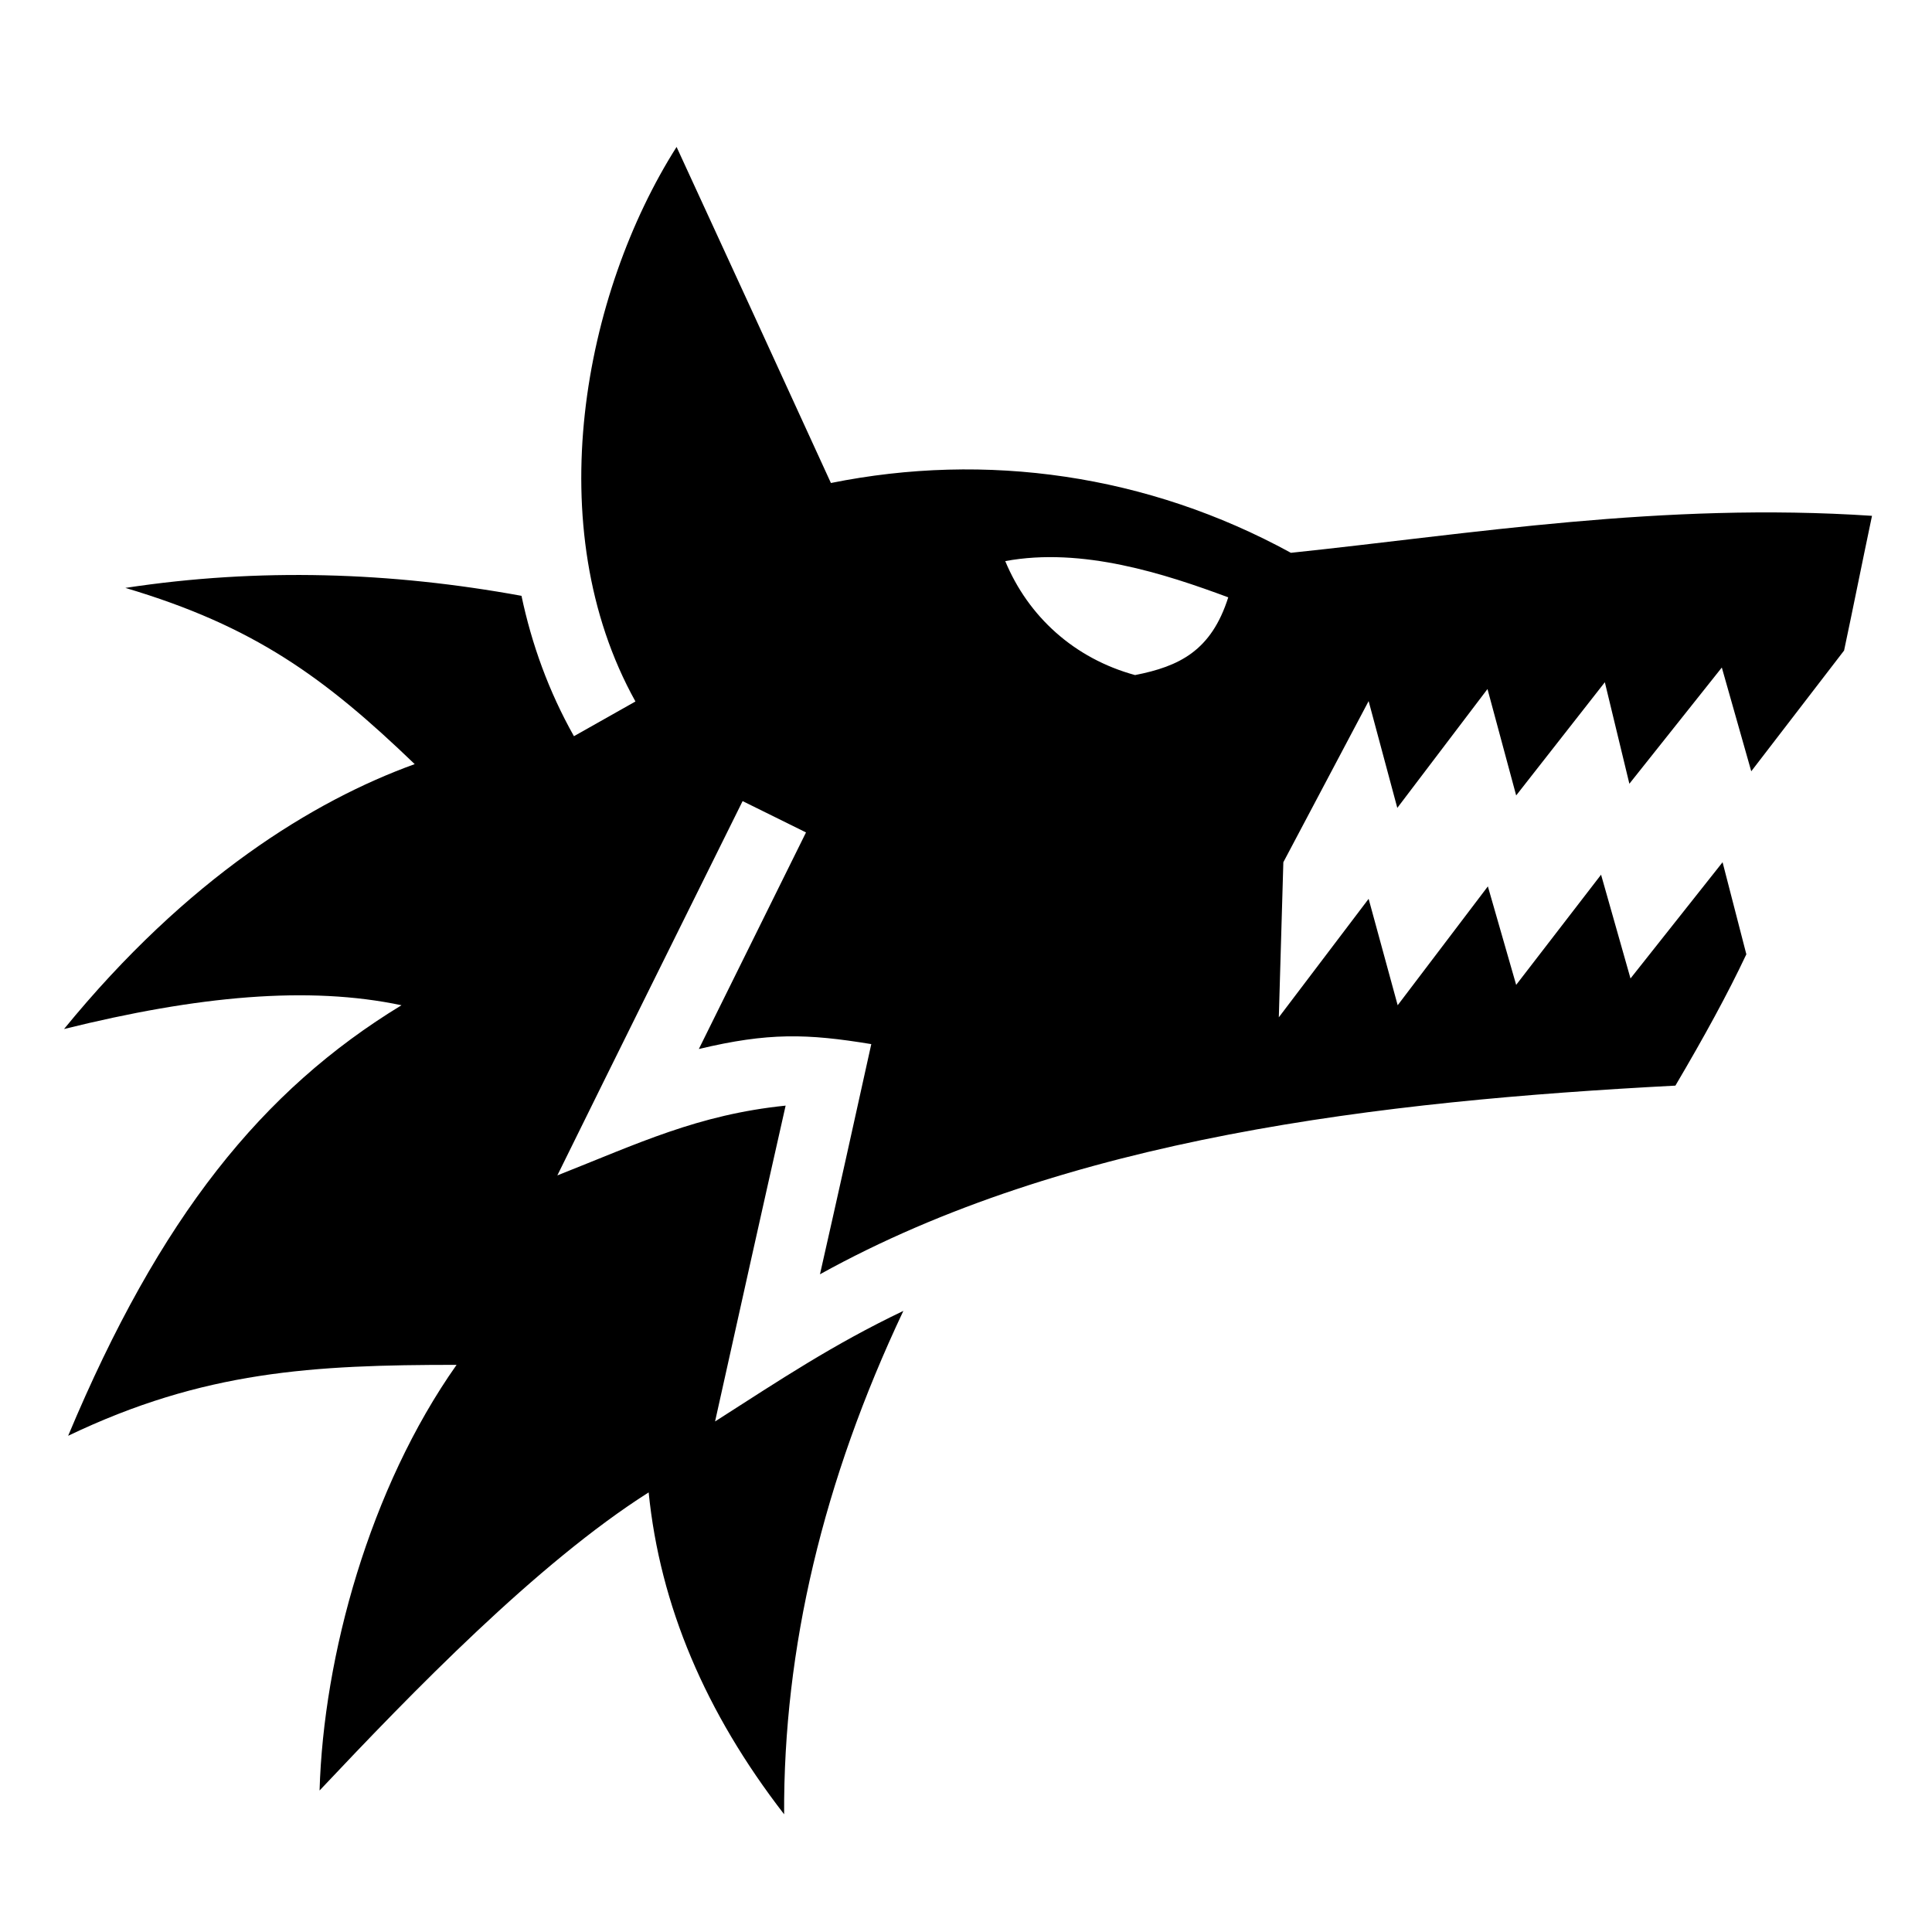
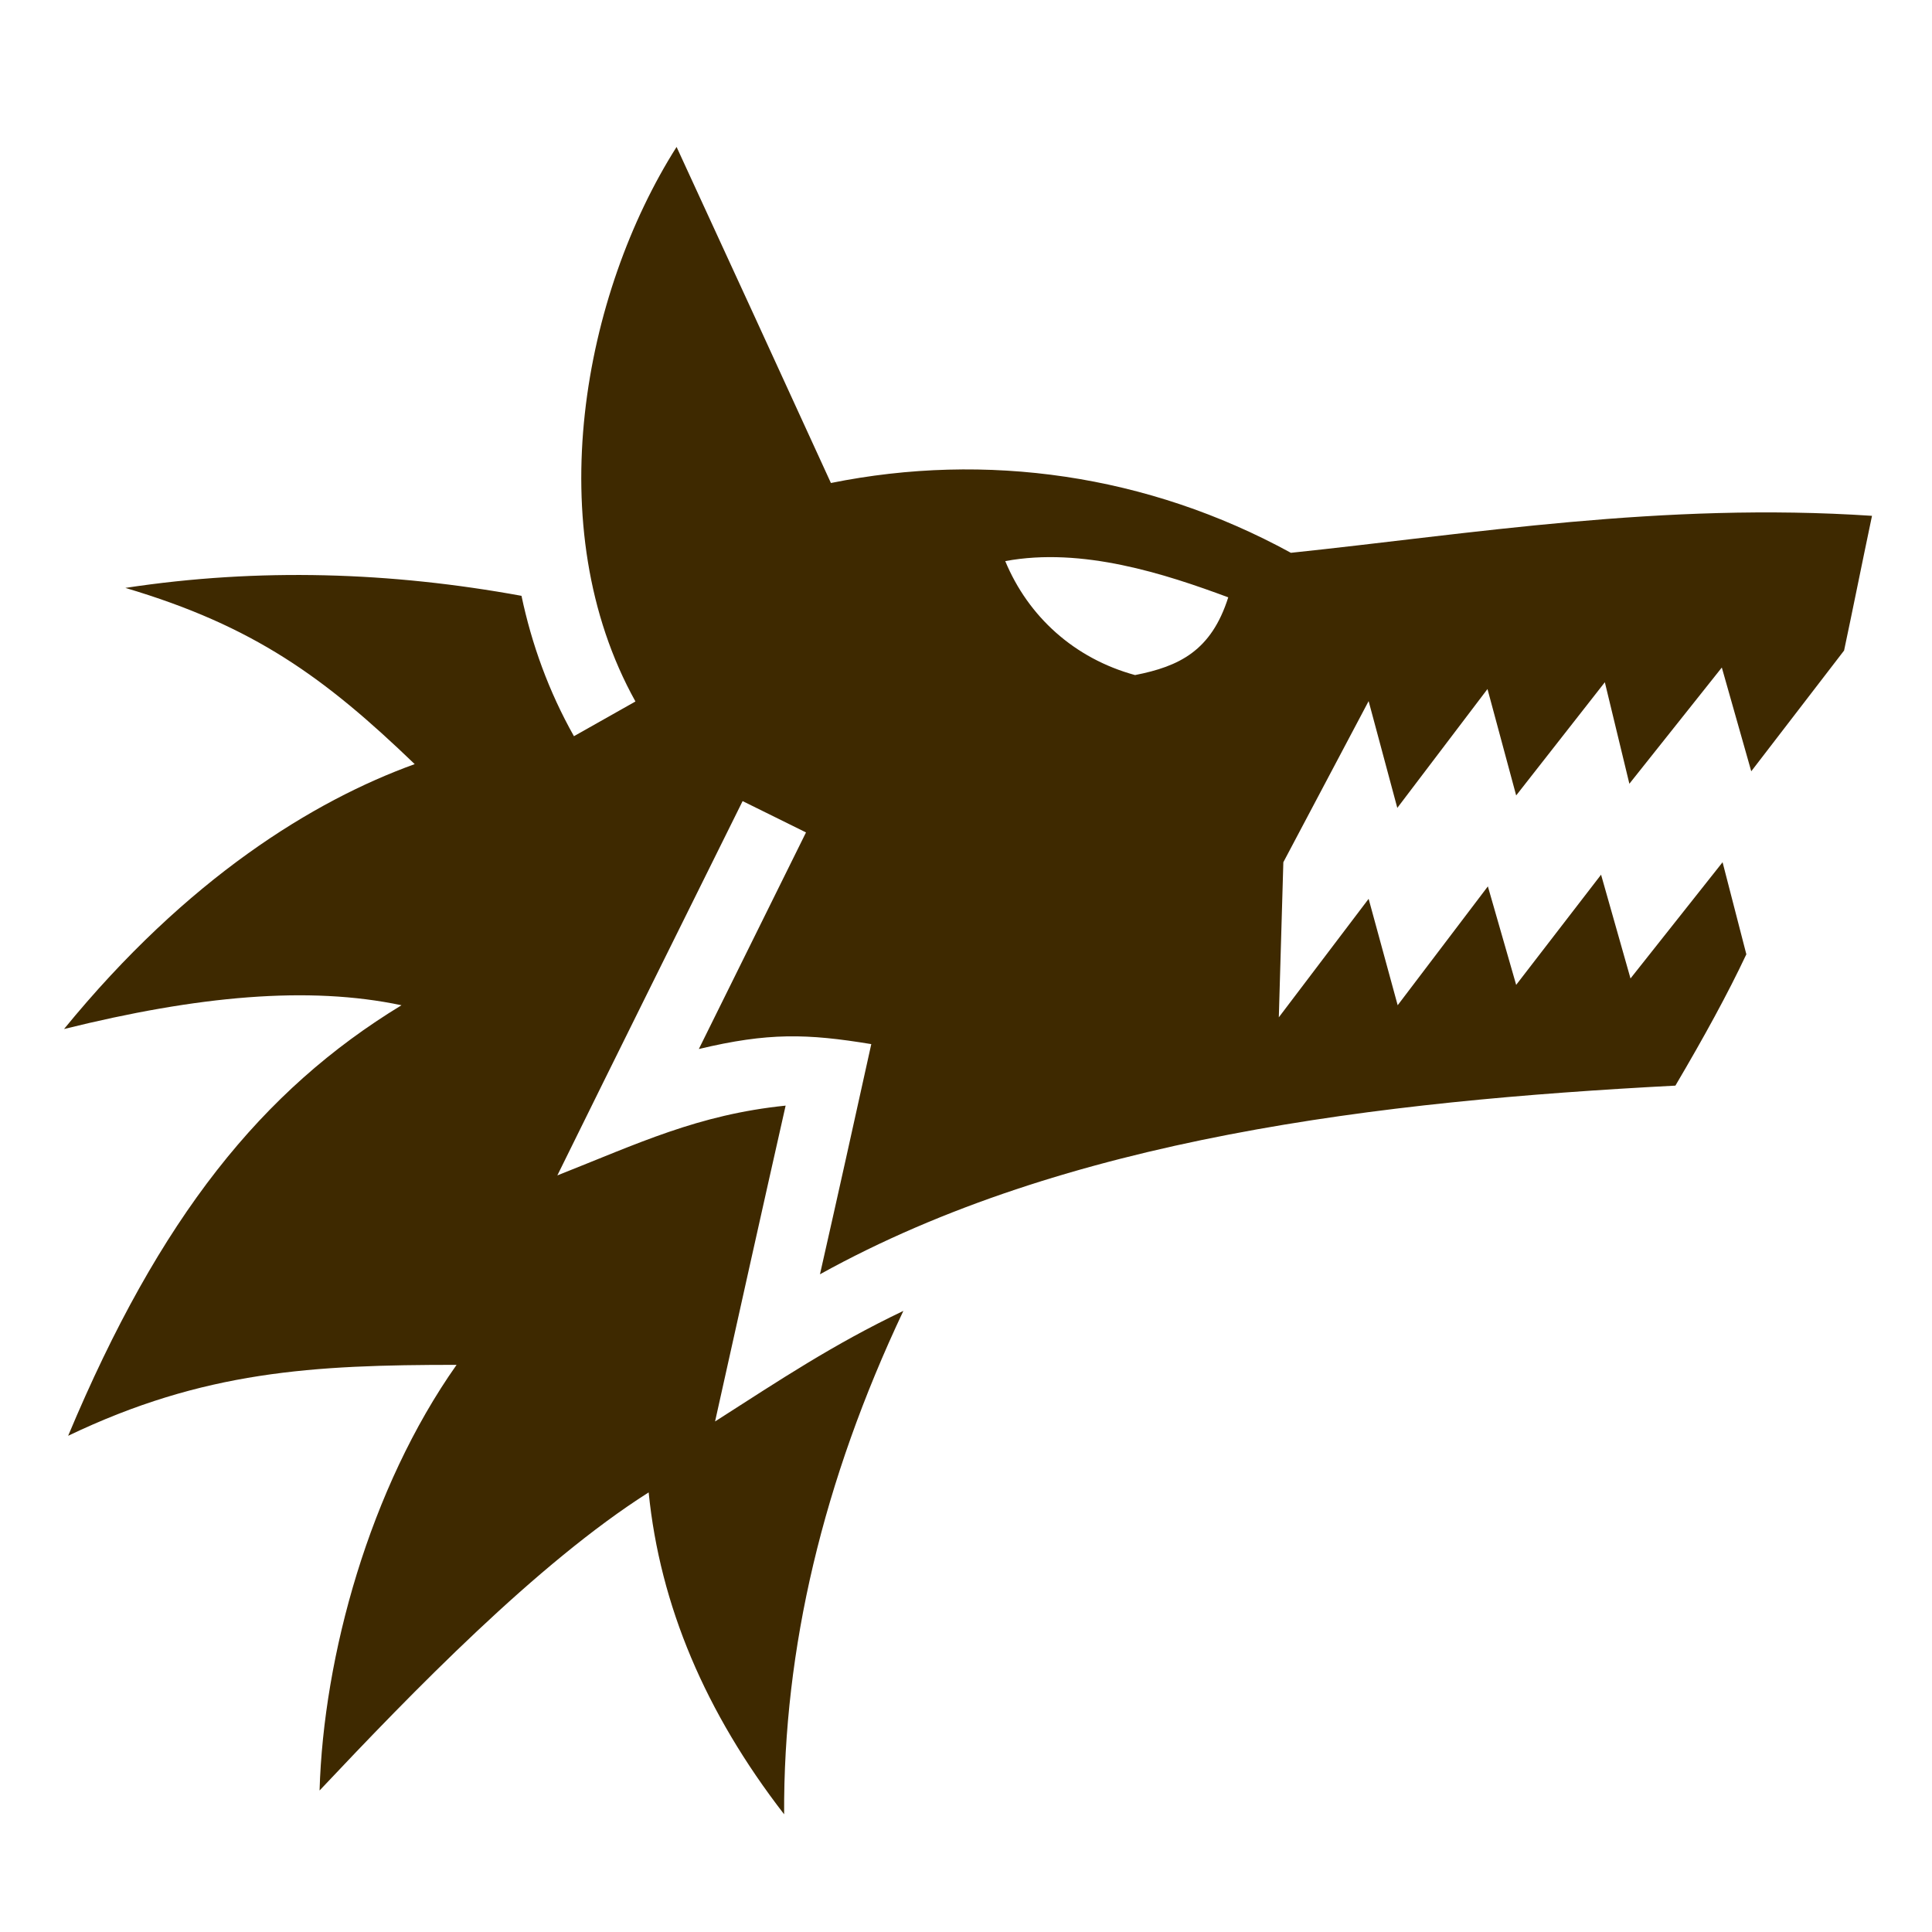
<svg xmlns="http://www.w3.org/2000/svg" viewBox="0 0 512 512" style="height: 512px; width: 512px;">
  <g class="" transform="translate(0,0)" style="">
-     <path d="M179.3 38.94C154.7 77.7 142.7 139.7 168.4 185.9l-16.3 9.2c-6.7-11.9-11.2-24.4-13.9-37.2-34.5-6.3-69.42-7.5-104.98-2.1 34.07 10.1 52.77 23.7 76.68 46.7-26.82 9.7-60.25 30.2-92.93 70.2 35.47-8.8 64.83-11.5 89.43-6.3-36.94 22.5-64.06 56.1-88.34 114.1 35.9-17.2 64.89-18.8 102.94-18.8-23.07 32.7-35.27 77.2-36.31 112.8 24.51-26 57.61-60.2 87.21-79 3 29.9 15 58.3 35.9 85.3-.2-43.9 10.3-88.3 31.6-133.4-18.8 9-32.4 18.1-49.9 29.3 6.2-27.9 12.4-55.8 18.7-83.7-23.3 2.4-39 10-60.5 18.5 16.3-33.1 32.7-66.1 49.1-99.2l16.8 8.3-28.4 57.4c18.4-4.4 28.7-4.1 45.7-1.3-4.5 20.4-9 40.7-13.6 61 65.3-36.2 148.3-45.9 226.7-50 7.6-12.9 13.8-24.2 18.8-34.8l-6.3-24.4-24.4 30.8-7.8-27.5-22.5 29.2-7.5-26.1-23.9 31.5-7.7-28.2-23.8 31.4 1.2-41.1 22.6-42.7 7.6 28.3 23.9-31.5 7.6 28.2 23.5-30 6.5 26.9 24.5-30.8 7.8 27.5 24.6-32c2.3-10.8 4.6-22.4 7.4-35.7-55.5-3.7-106.3 4.8-154 9.8-38-20.8-80.8-26.8-121.9-18.5-13.6-29.69-27.2-59.38-40.9-89.06zM325.5 158.3c-4.5 14.2-13 18.3-24.7 20.6-16.1-4.4-28.3-15.5-34.4-30.2 20.4-3.8 42.4 3.4 59.1 9.6z" fill="#000000" fill-opacity="1" />
+     <path fill="#3e2900" d="M179.3 38.94C154.7 77.7 142.7 139.7 168.4 185.9l-16.3 9.2c-6.7-11.9-11.2-24.4-13.9-37.2-34.5-6.3-69.42-7.5-104.98-2.1 34.07 10.1 52.77 23.7 76.68 46.7-26.82 9.7-60.25 30.2-92.93 70.2 35.47-8.8 64.83-11.5 89.43-6.3-36.94 22.5-64.06 56.1-88.34 114.1 35.9-17.2 64.89-18.8 102.94-18.8-23.07 32.7-35.27 77.2-36.31 112.8 24.51-26 57.61-60.2 87.21-79 3 29.9 15 58.3 35.9 85.3-.2-43.9 10.3-88.3 31.6-133.4-18.8 9-32.4 18.1-49.9 29.3 6.2-27.9 12.4-55.8 18.7-83.7-23.3 2.4-39 10-60.5 18.5 16.3-33.1 32.7-66.1 49.1-99.2l16.8 8.3-28.4 57.4c18.4-4.4 28.7-4.1 45.7-1.3-4.5 20.4-9 40.7-13.6 61 65.3-36.2 148.3-45.9 226.7-50 7.6-12.9 13.8-24.2 18.8-34.8l-6.3-24.4-24.4 30.8-7.8-27.5-22.5 29.2-7.5-26.1-23.9 31.5-7.7-28.2-23.8 31.4 1.2-41.1 22.6-42.7 7.6 28.3 23.9-31.5 7.6 28.2 23.5-30 6.5 26.9 24.5-30.8 7.8 27.5 24.6-32c2.3-10.8 4.6-22.4 7.4-35.7-55.5-3.7-106.3 4.8-154 9.8-38-20.8-80.8-26.8-121.9-18.5-13.6-29.69-27.2-59.38-40.9-89.06zM325.5 158.3c-4.5 14.2-13 18.3-24.7 20.6-16.1-4.4-28.3-15.5-34.4-30.2 20.4-3.8 42.4 3.4 59.1 9.6z" fill-opacity="1" />
  </g>
</svg>
